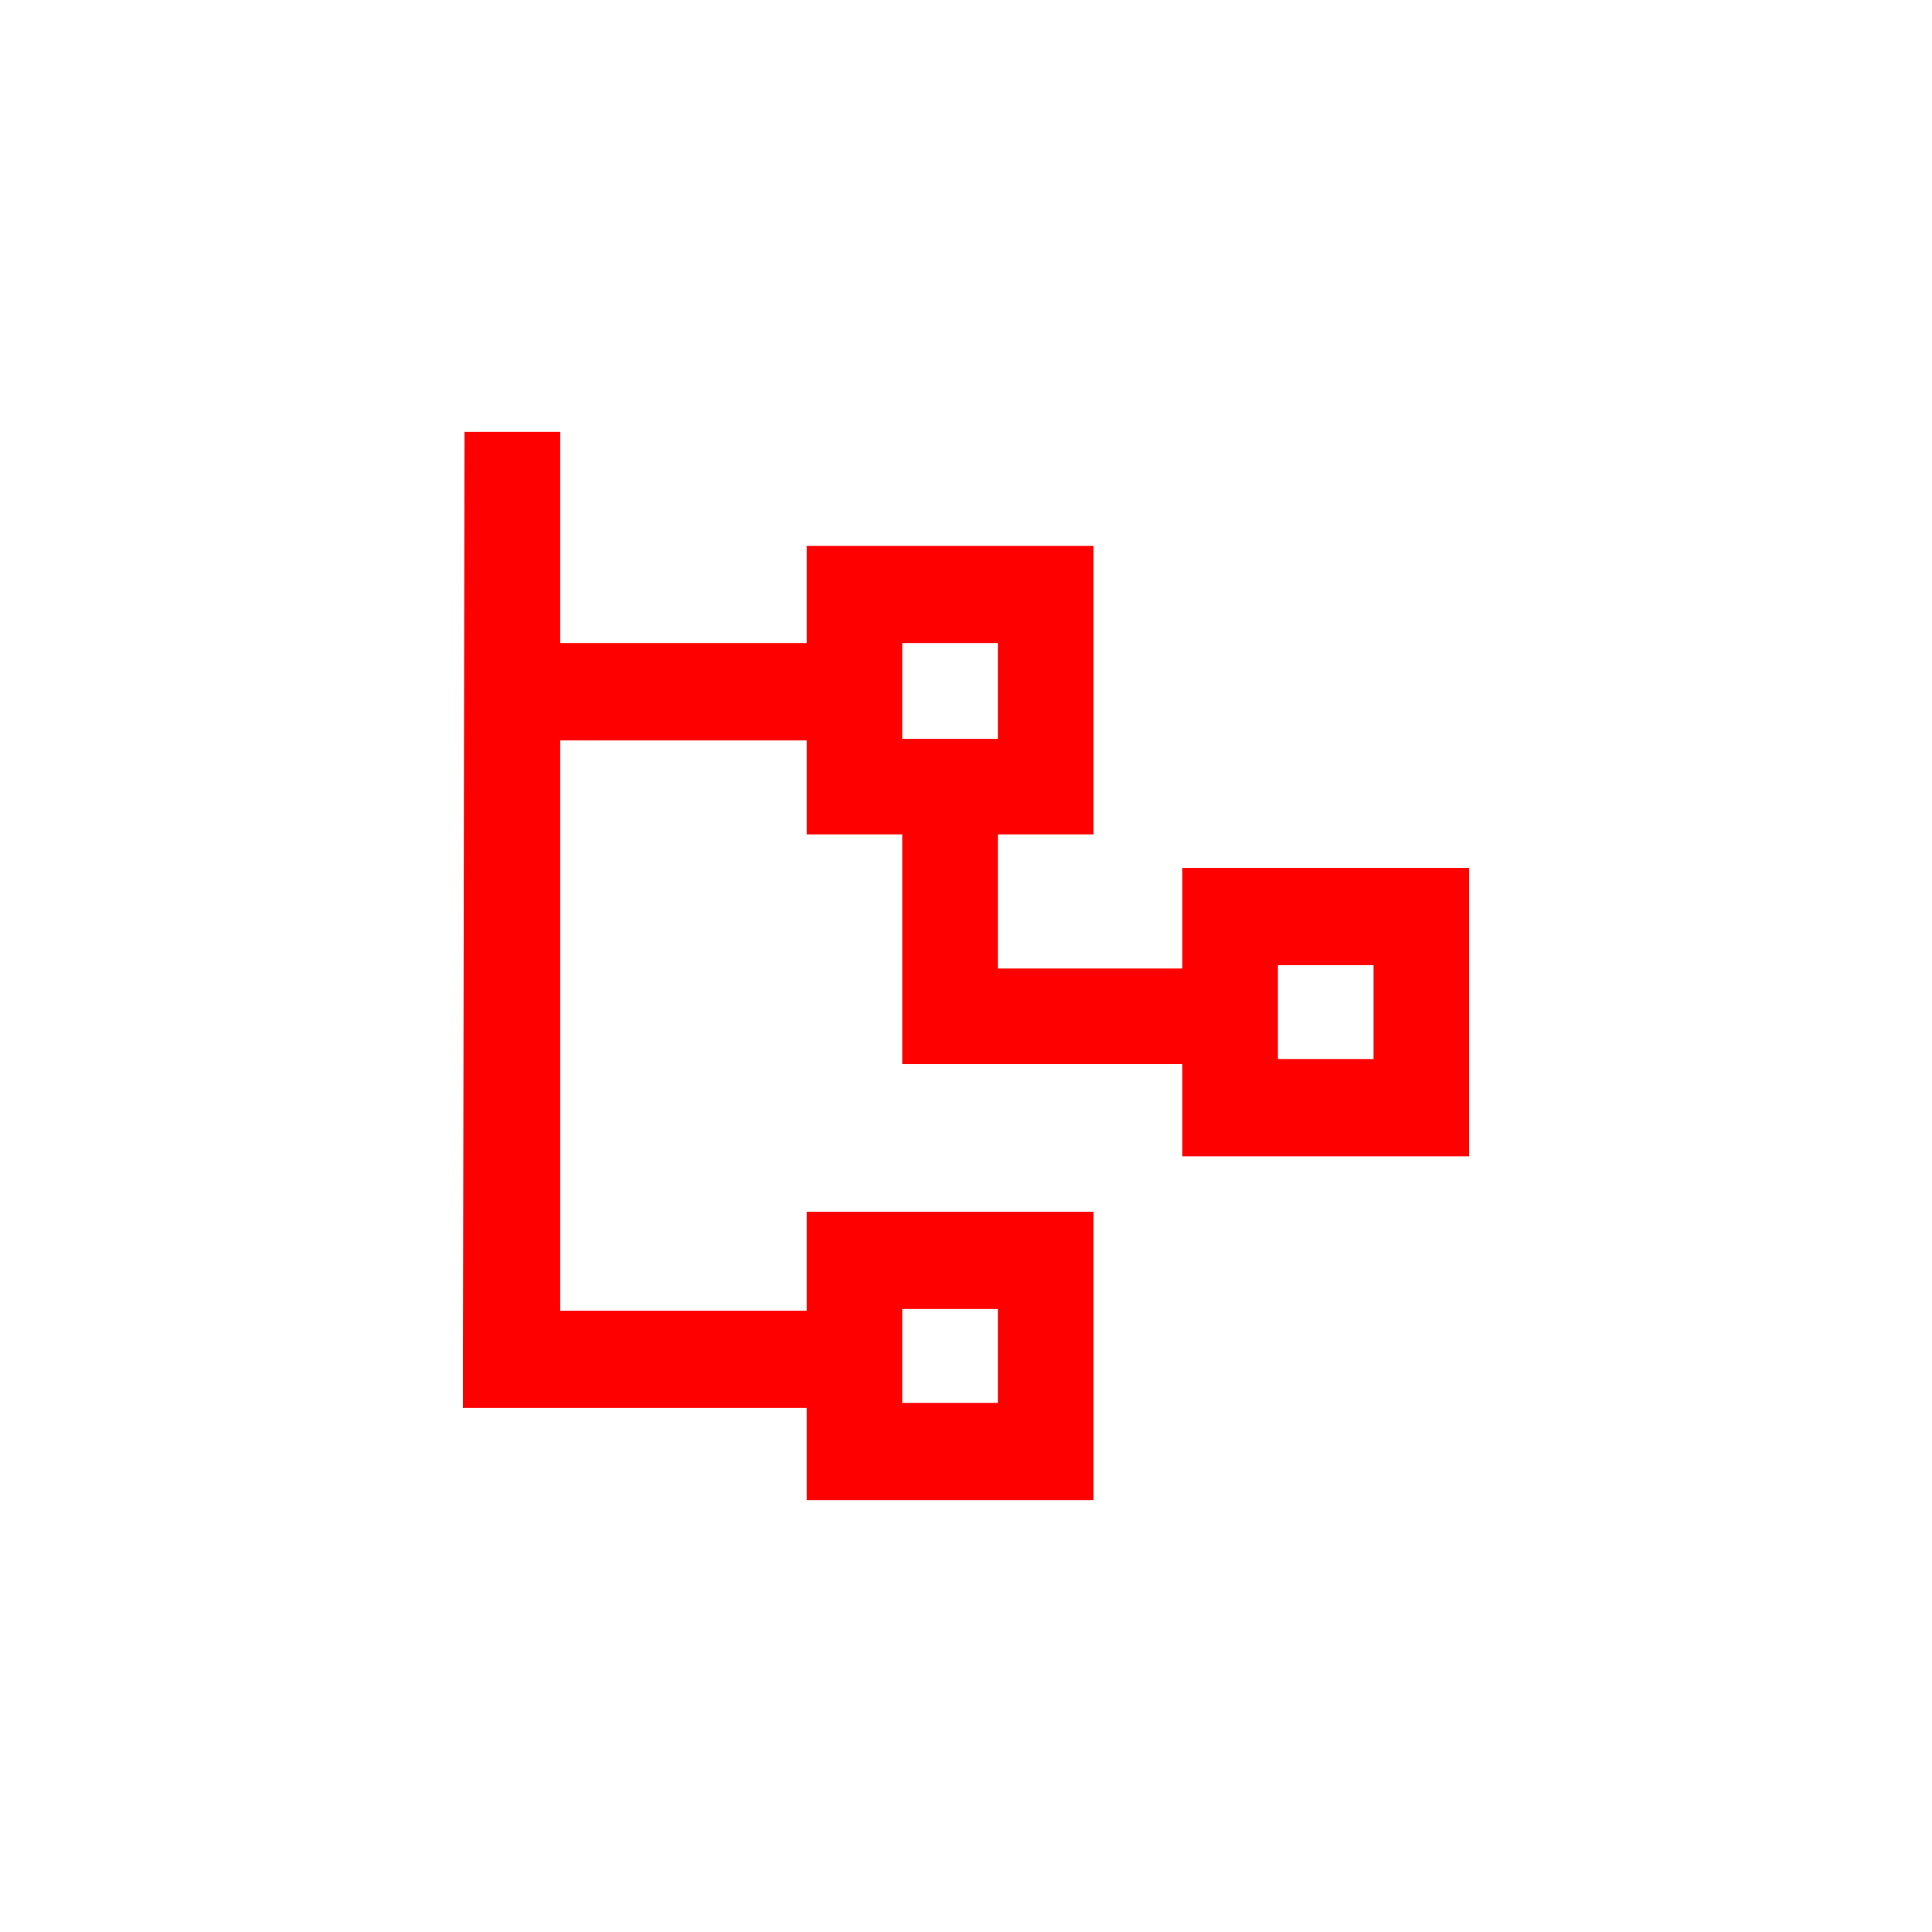
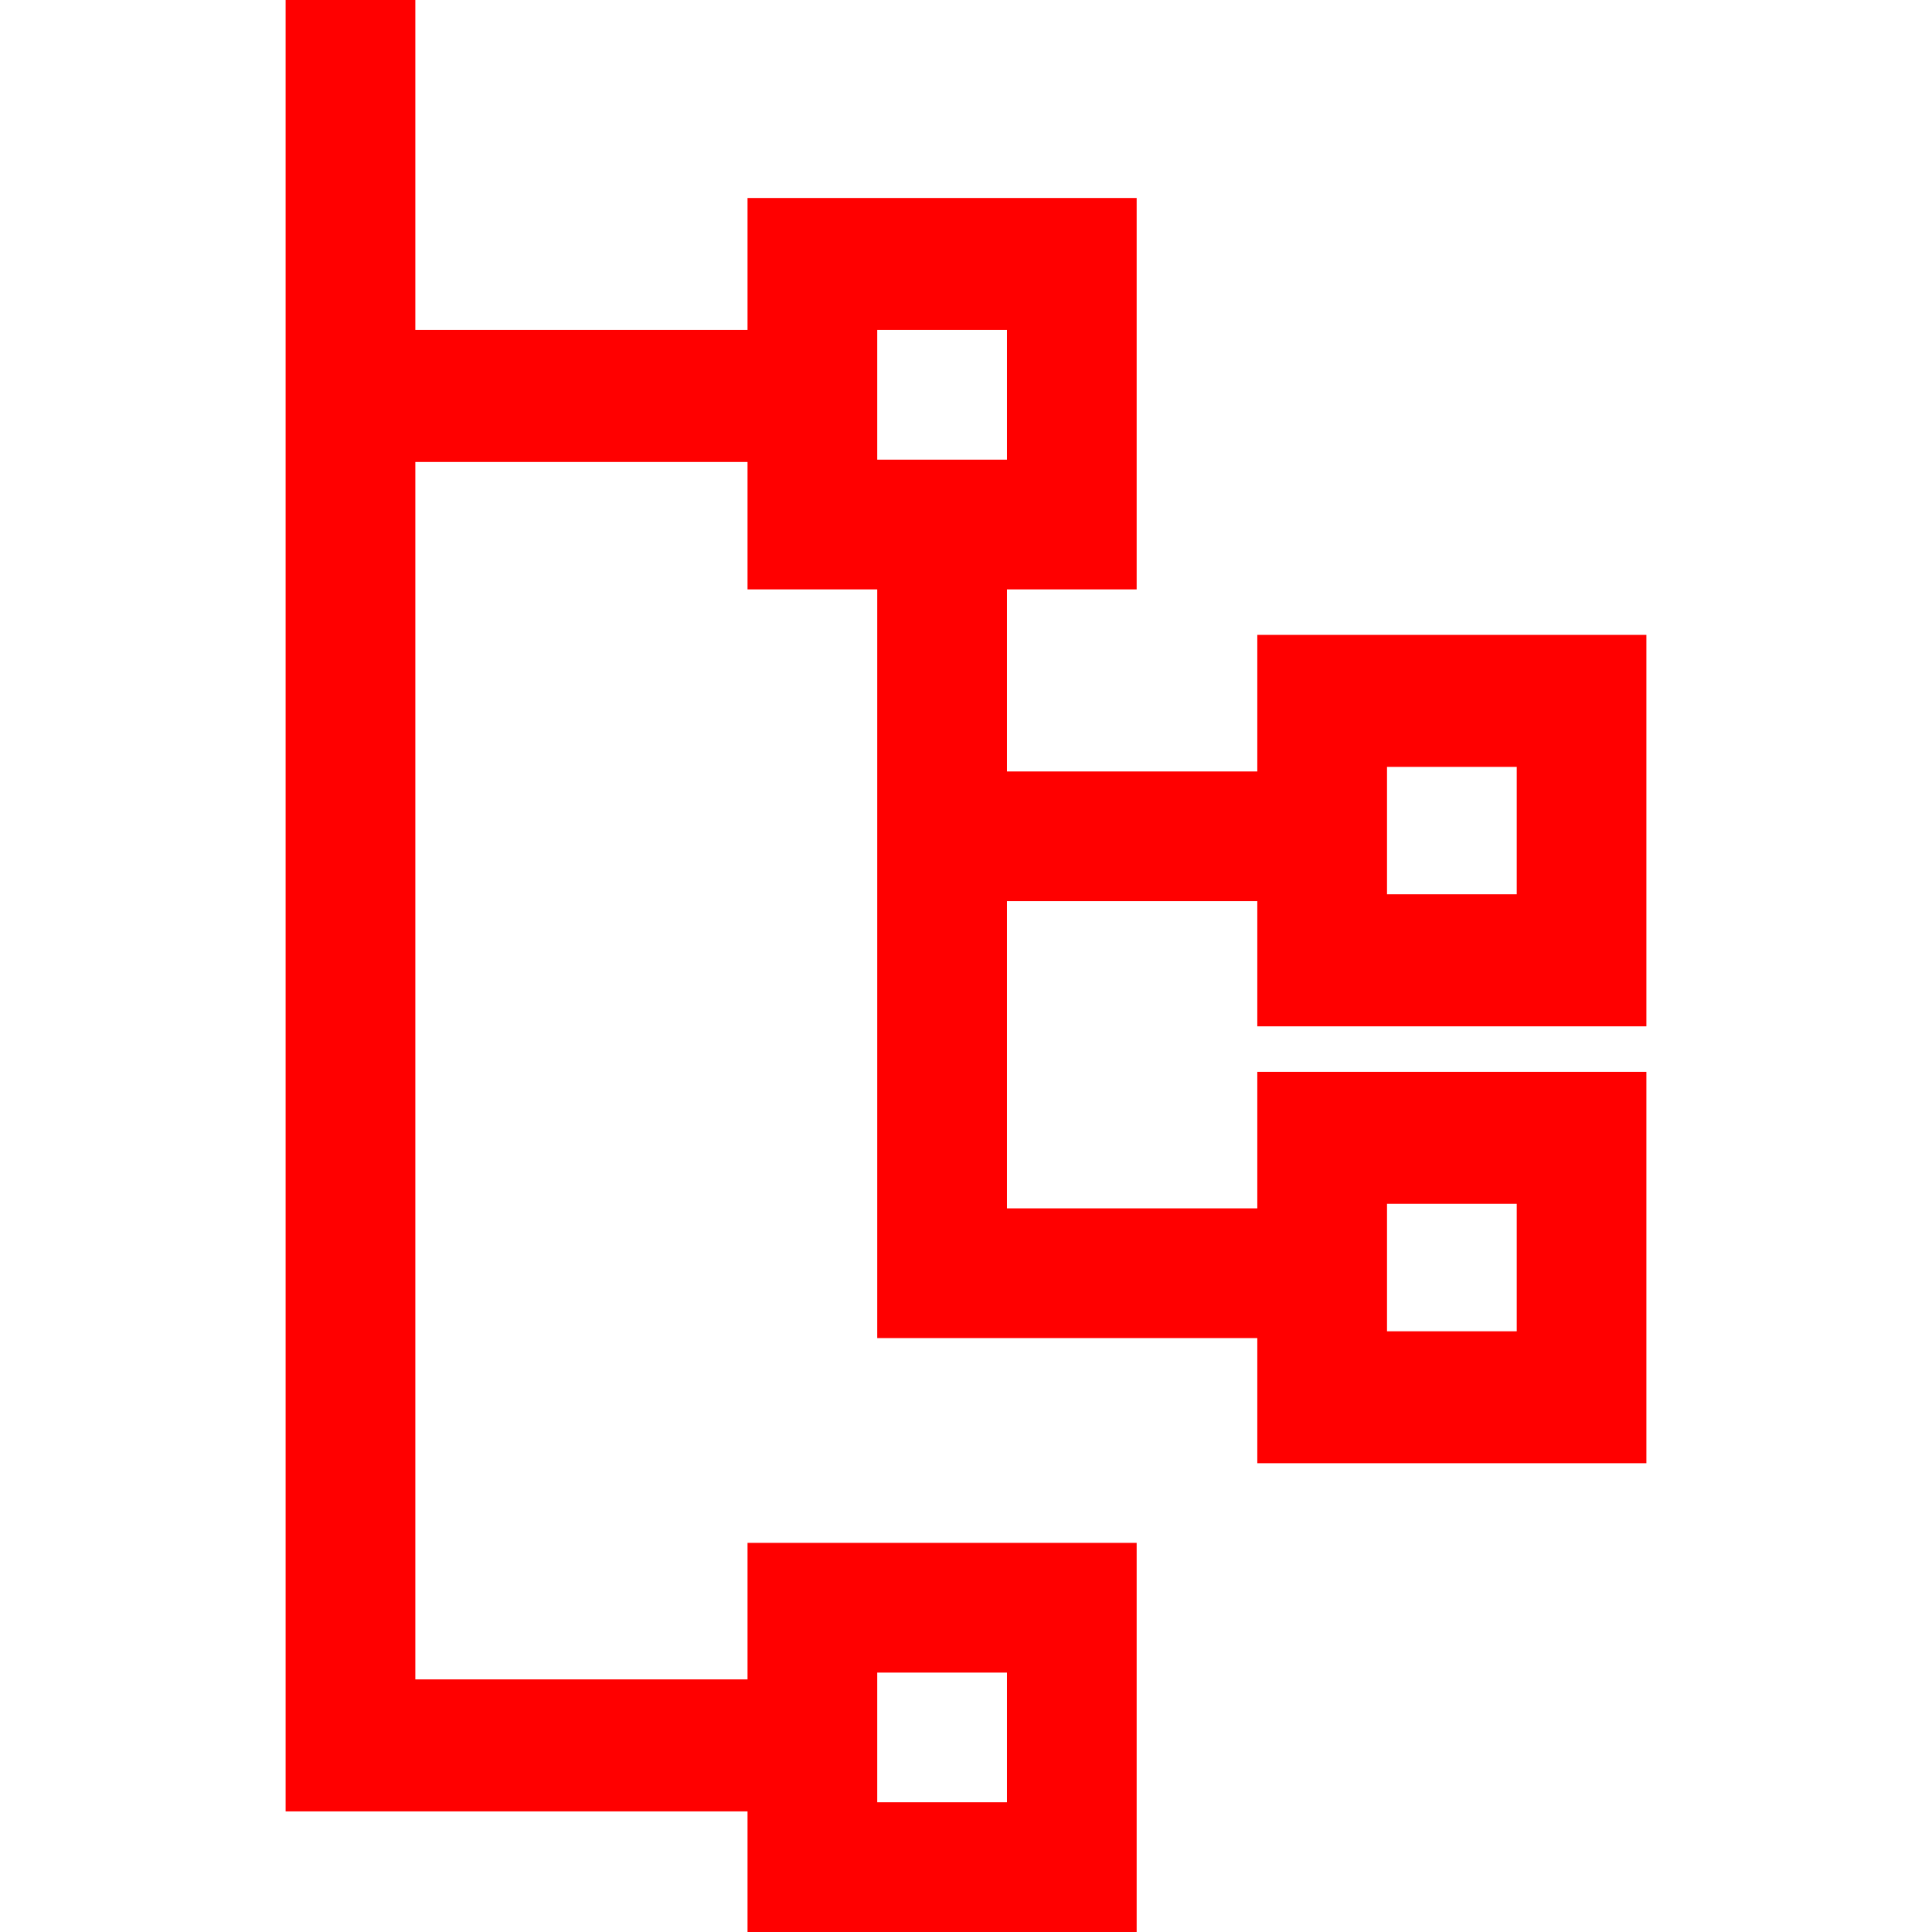
<svg xmlns="http://www.w3.org/2000/svg" height="100%" stroke-miterlimit="10" style="fill-rule:nonzero;clip-rule:evenodd;stroke-linecap:round;stroke-linejoin:round;" version="1.1" viewBox="0 0 36 36" width="100%" xml:space="preserve">
  <defs />
  <g id="Layer-2">
-     <path d="M8.656 8.047L8.625 26.234L15.031 26.234L15.031 27.953L20.375 27.953L20.375 22.578L15.031 22.578L15.031 24.422L10.438 24.422L10.438 13.797L15.031 13.797L15.031 15.547L16.812 15.547L16.812 19.828L22.031 19.828L22.031 21.547L27.375 21.547L27.375 16.172L22.031 16.172L22.031 18.047L18.594 18.047L18.594 15.547L20.375 15.547L20.375 10.172L15.031 10.172L15.031 11.984L10.438 11.984L10.438 8.047L8.656 8.047ZM16.812 11.984L18.594 11.984L18.594 13.766L16.812 13.766C16.812 13.13 16.812 12.63 16.812 11.984ZM23.812 17.984L25.594 17.984L25.594 19.734L23.812 19.734C23.812 19.1 23.812 18.619 23.812 17.984ZM16.812 24.391L18.594 24.391L18.594 26.141L16.812 26.141C16.812 25.506 16.812 25.025 16.812 24.391Z" fill="#ff0000" fill-rule="nonzero" opacity="1" stroke="none" />
+     <path d="M5.322 0L5.322 33.753L13.929 33.753L13.929 36L21.18 36L21.18 28.749L13.929 28.749L13.929 31.293L7.739 31.293L7.739 8.608L13.929 8.608L13.929 10.982L16.346 10.982L16.346 14.544L16.346 16.791L16.346 24.933L23.428 24.933L23.428 27.265L30.678 27.265L30.678 19.972L23.428 19.972L23.428 22.516L18.763 22.516L18.763 16.791L23.428 16.791L23.428 19.124L30.678 19.124L30.678 11.83L23.428 11.83L23.428 14.375L18.763 14.375L18.763 10.982L21.18 10.982L21.18 3.689L13.929 3.689L13.929 6.148L7.739 6.148L7.739 0L5.322 0ZM16.346 6.148L18.763 6.148L18.763 8.565L16.346 8.565C16.346 7.703 16.346 7.024 16.346 6.148ZM25.845 14.29L28.262 14.29L28.262 16.664L25.845 16.664C25.845 15.804 25.845 15.15 25.845 14.29ZM25.845 22.431L28.262 22.431L28.262 24.806L25.845 24.806C25.845 23.945 25.845 23.292 25.845 22.431ZM16.346 31.166L18.763 31.166L18.763 33.583L16.346 33.583C16.346 32.72 16.346 32.042 16.346 31.166Z" fill="#ff0000" fill-rule="nonzero" opacity="1" stroke="none" />
  </g>
</svg>
